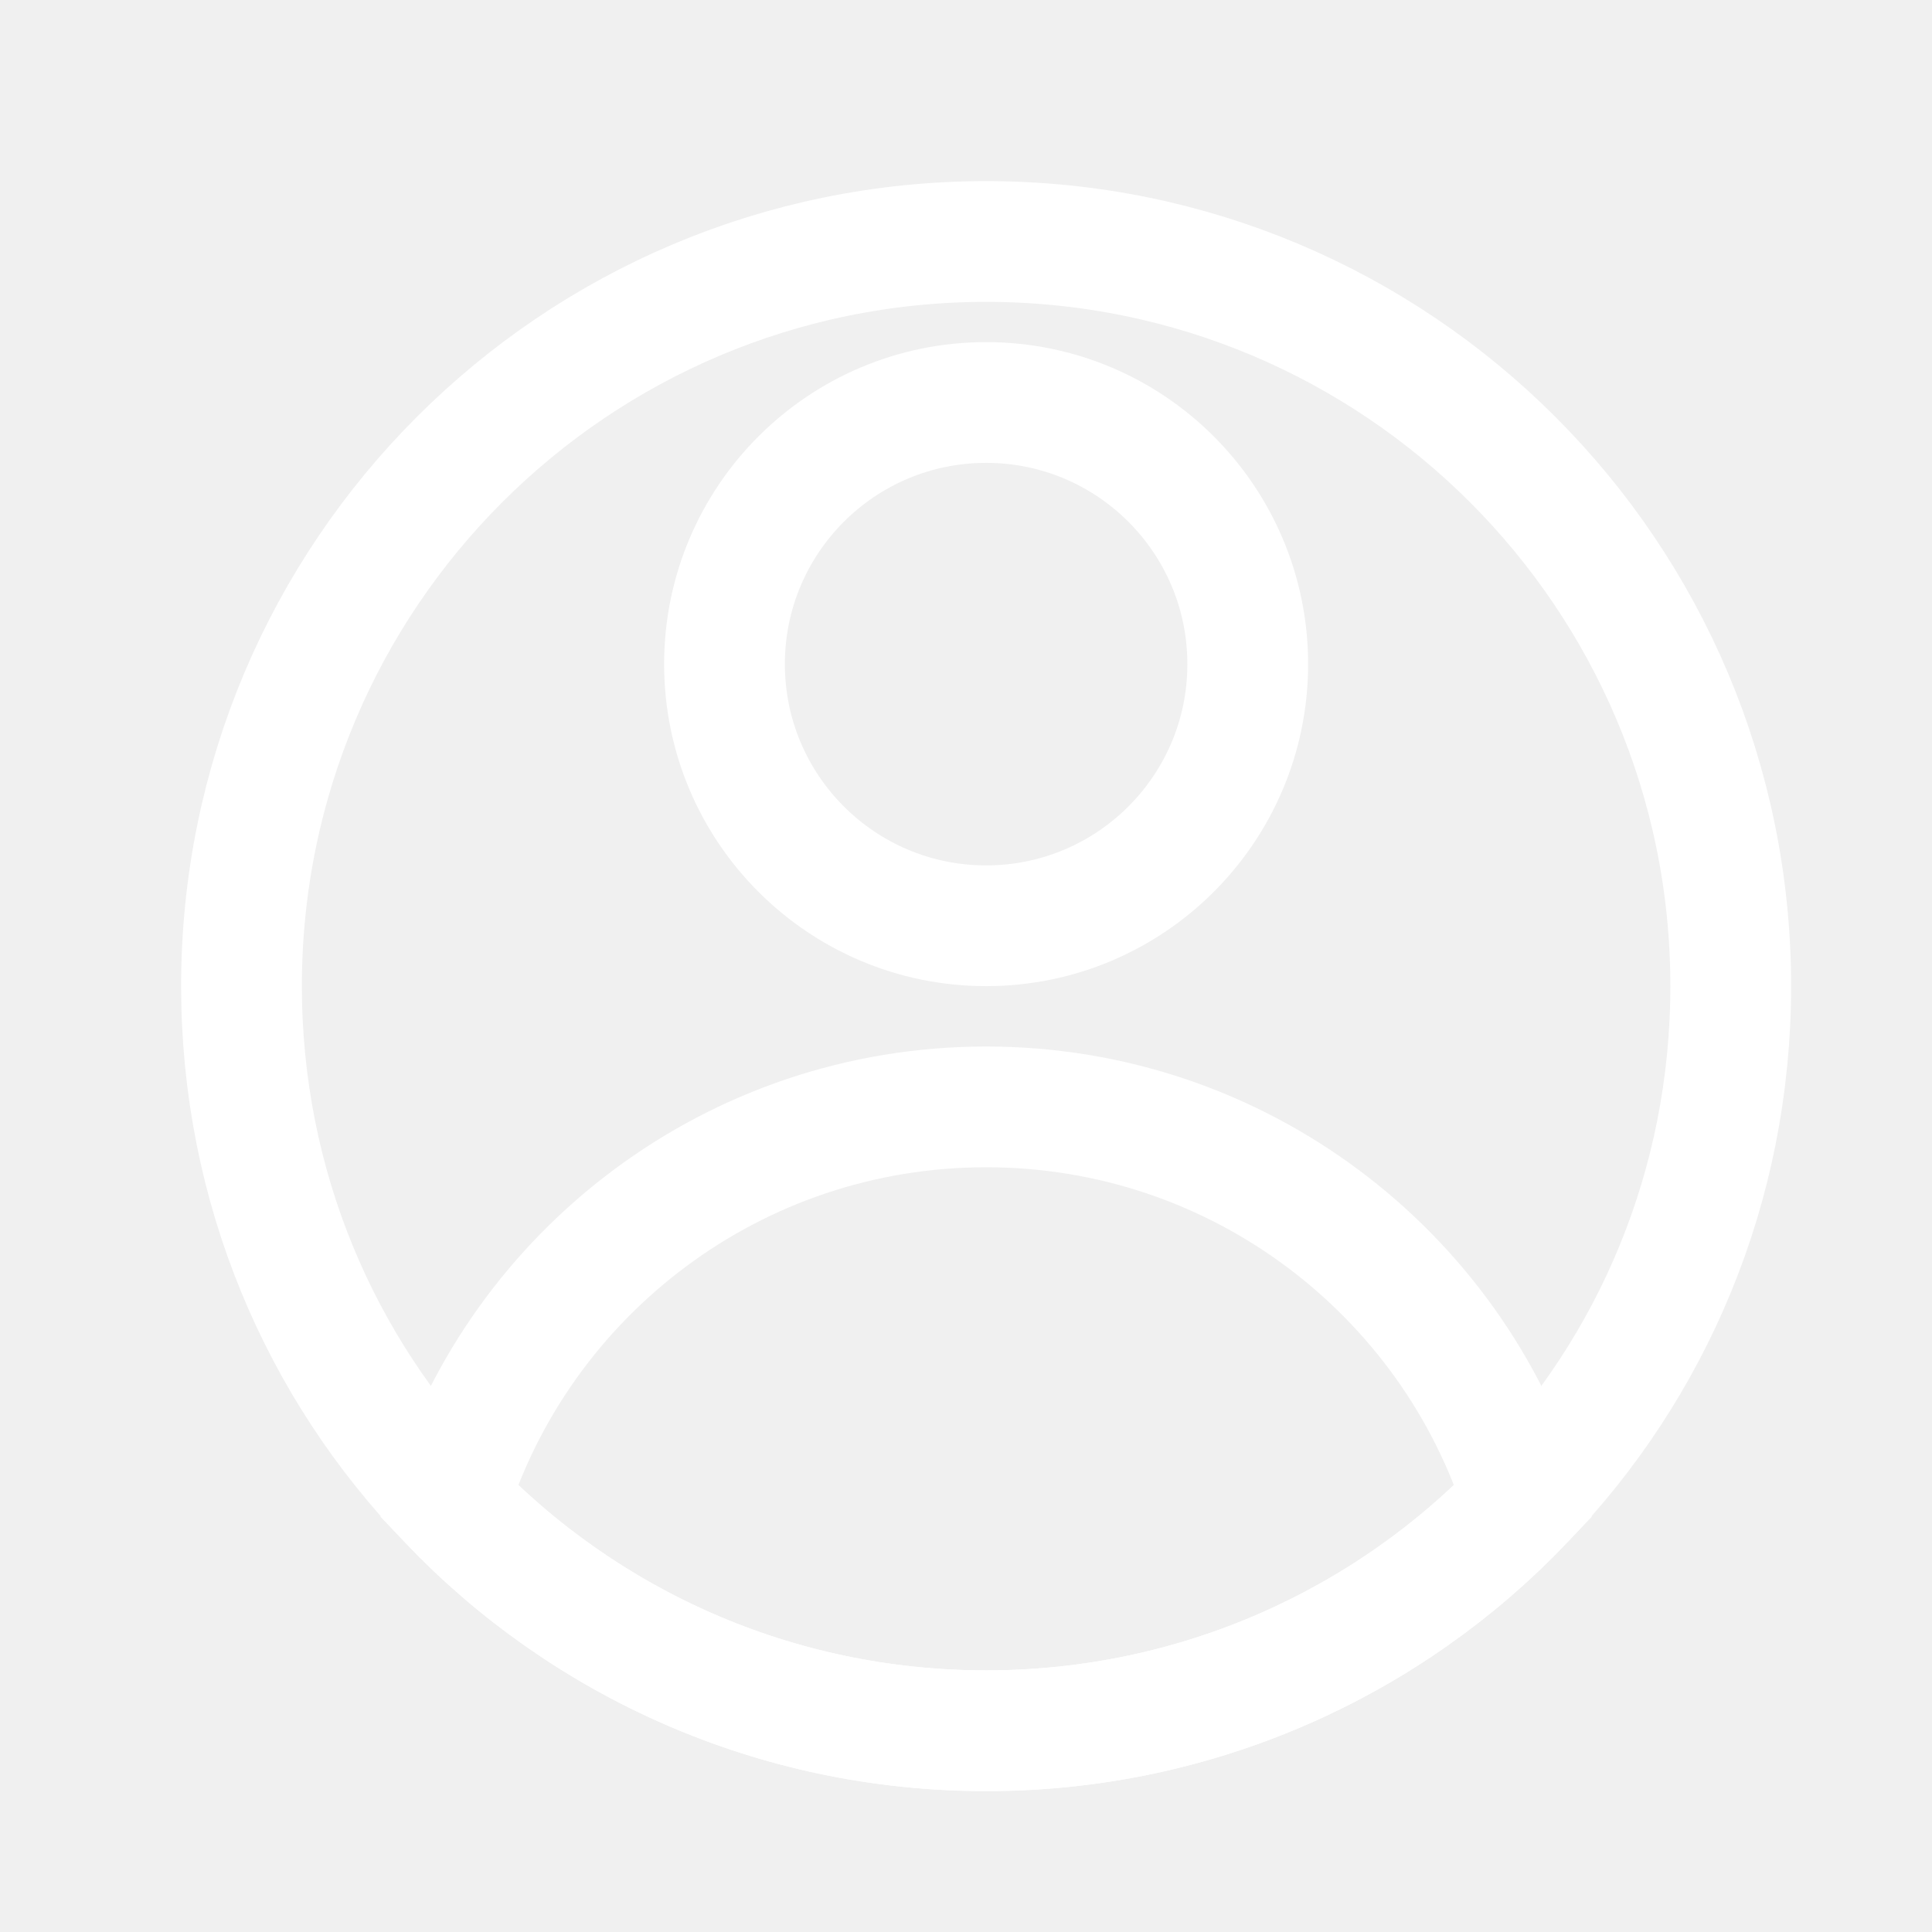
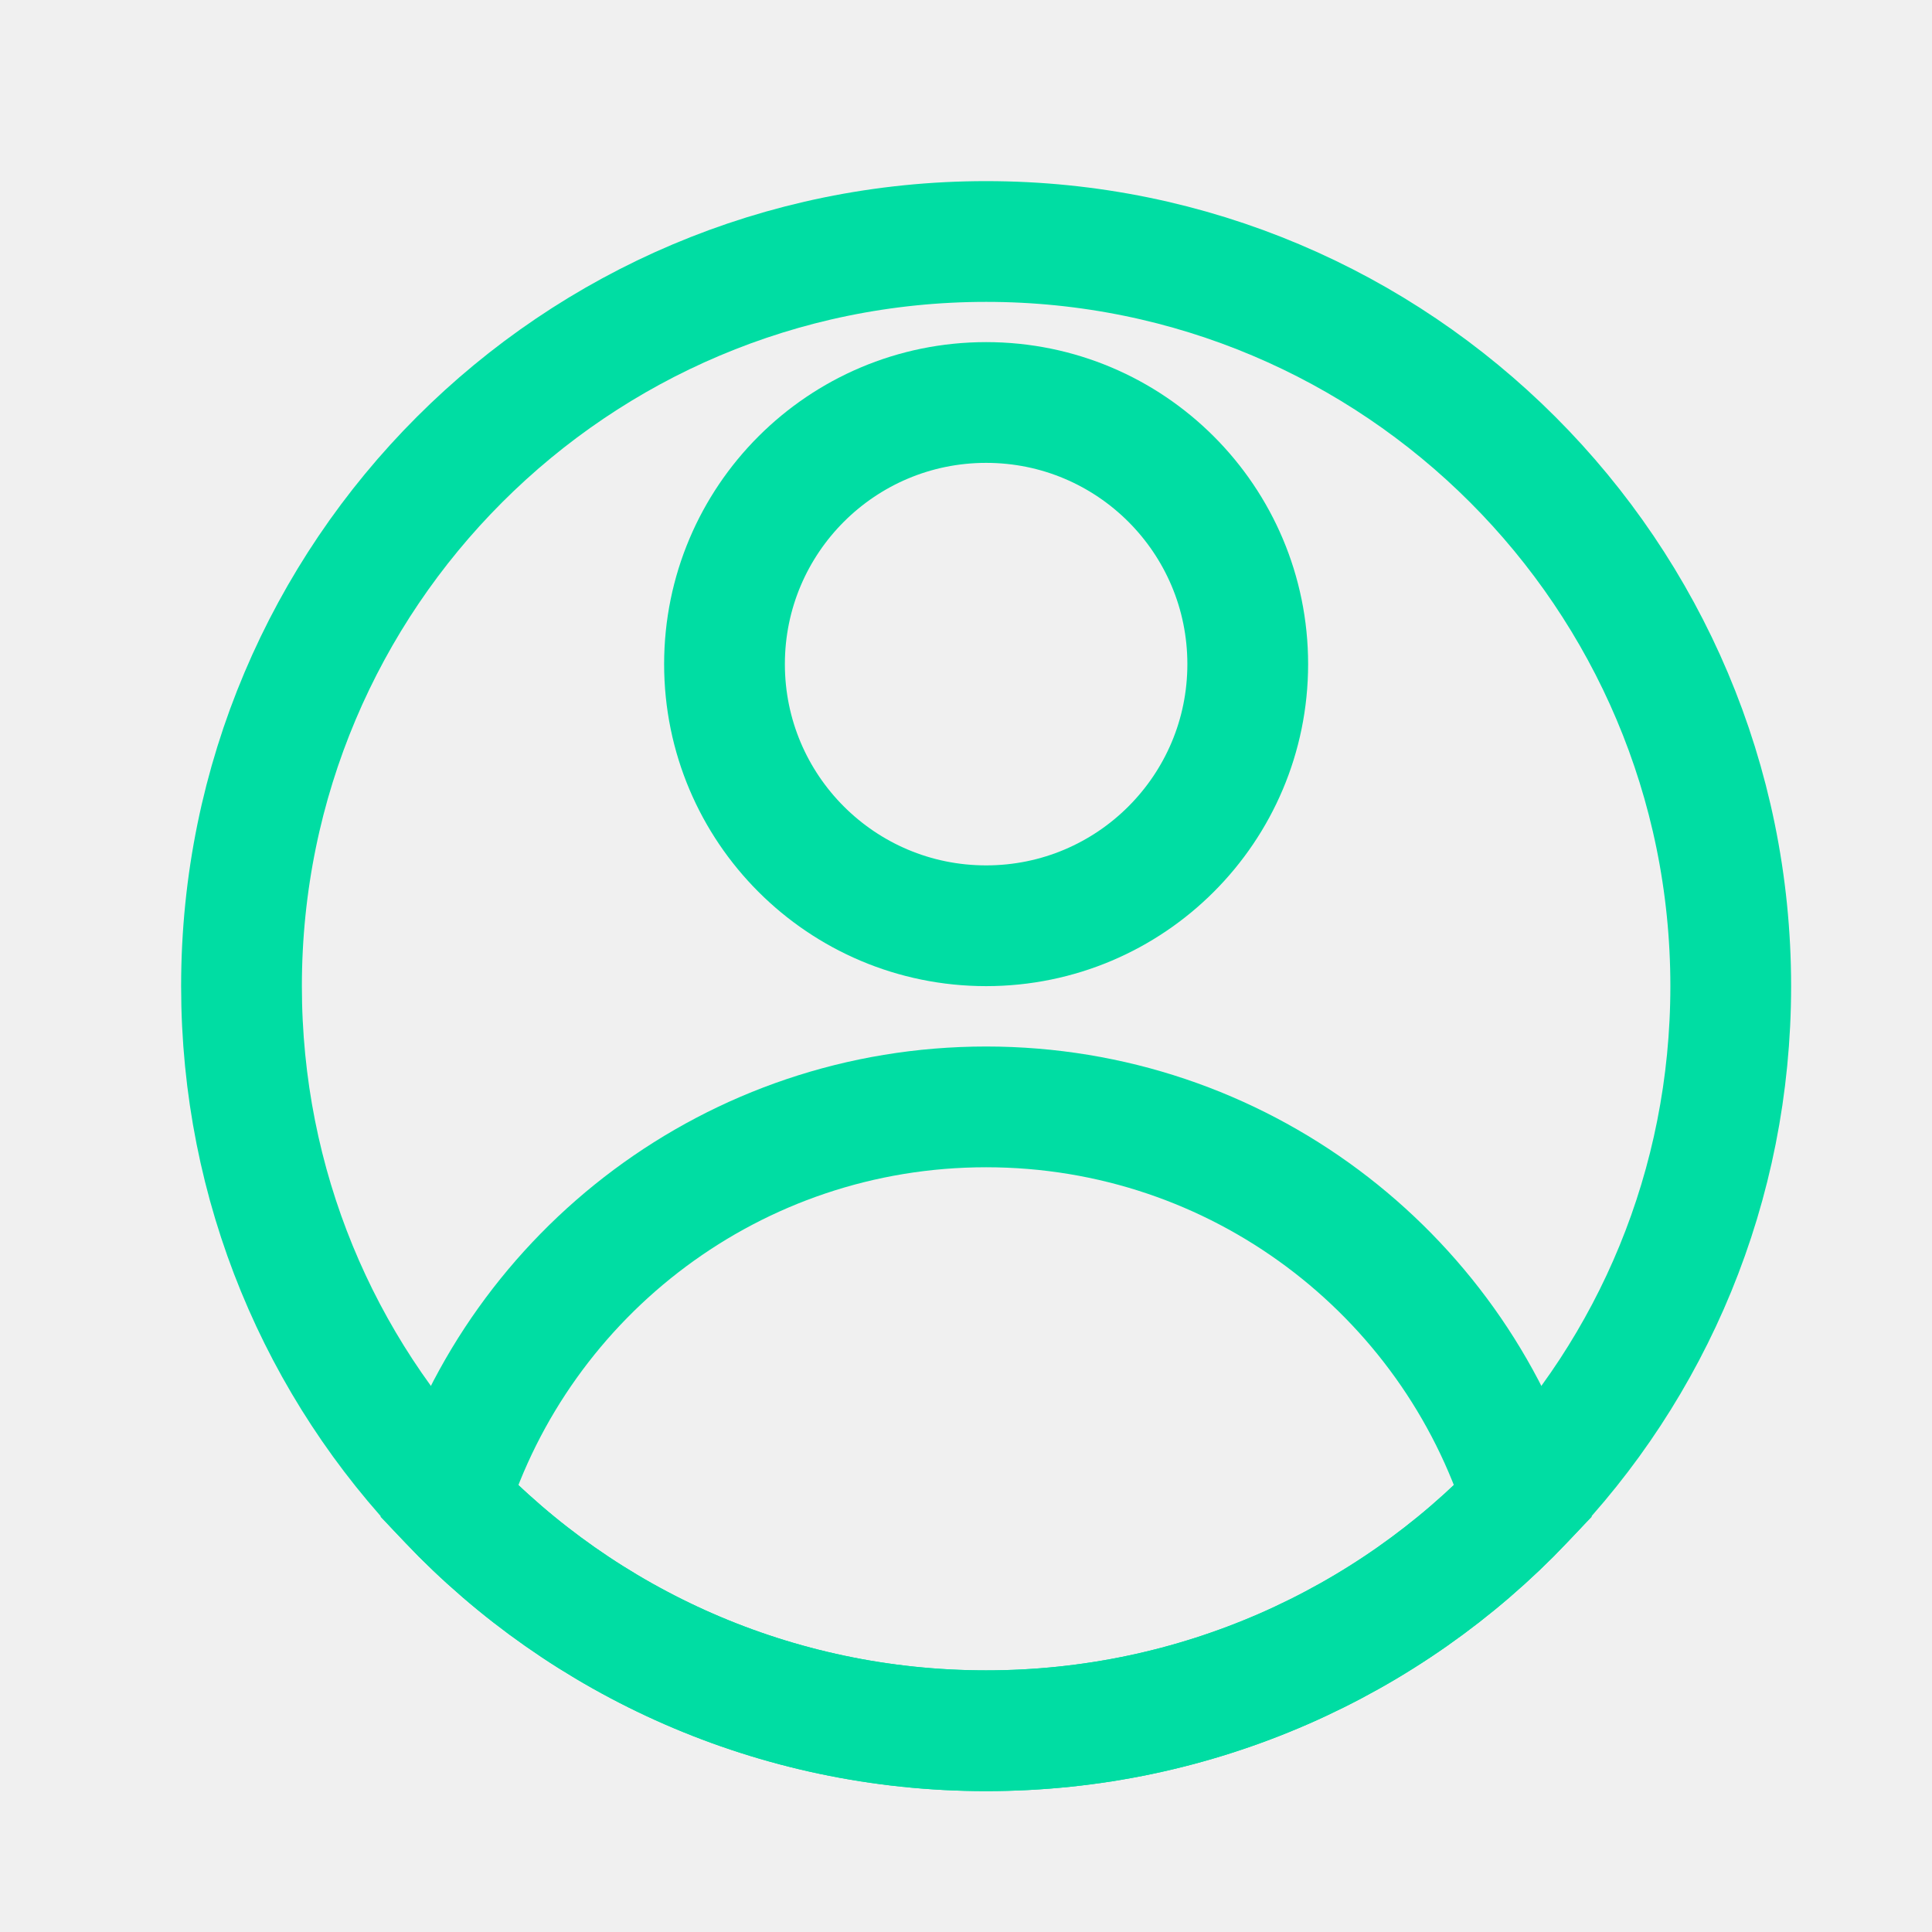
<svg xmlns="http://www.w3.org/2000/svg" width="64" height="64" viewBox="0 0 64 64" fill="none">
-   <path d="M57.333 32.667C57.333 39.293 54.733 45.307 50.467 49.72C46 54.413 39.667 57.333 32.667 57.333C25.667 57.333 19.333 54.413 14.867 49.72C10.6 45.307 8 39.293 8 32.667C8 19.04 19.04 8 32.667 8C46.293 8 57.333 19.04 57.333 32.667Z" stroke="#FFFFFF" stroke-width="4" stroke-miterlimit="10" />
-   <path d="M32.667 30.667C37.453 30.667 41.333 26.787 41.333 22C41.333 17.213 37.453 13.333 32.667 13.333C27.88 13.333 24 17.213 24 22C24 26.787 27.88 30.667 32.667 30.667Z" stroke="#FFFFFF" stroke-width="4" stroke-miterlimit="10" />
-   <path d="M50.467 49.72C46 54.413 39.667 57.333 32.667 57.333C25.667 57.333 19.333 54.413 14.867 49.72C17.24 42.147 24.32 36.667 32.667 36.667C41.013 36.667 48.093 42.147 50.467 49.72Z" stroke="#FFFFFF" stroke-width="4" stroke-miterlimit="10" />
+   <path d="M57.333 32.667C57.333 39.293 54.733 45.307 50.467 49.72C46 54.413 39.667 57.333 32.667 57.333C25.667 57.333 19.333 54.413 14.867 49.72C10.6 45.307 8 39.293 8 32.667C8 19.04 19.04 8 32.667 8C46.293 8 57.333 19.04 57.333 32.667Z" stroke="#00DDA3" stroke-width="4" stroke-miterlimit="10" />
+   <path d="M32.667 30.667C37.453 30.667 41.333 26.787 41.333 22C41.333 17.213 37.453 13.333 32.667 13.333C27.88 13.333 24 17.213 24 22C24 26.787 27.88 30.667 32.667 30.667Z" stroke="#00DDA3" stroke-width="4" stroke-miterlimit="10" />
+   <path d="M50.467 49.72C46 54.413 39.667 57.333 32.667 57.333C25.667 57.333 19.333 54.413 14.867 49.72C17.24 42.147 24.32 36.667 32.667 36.667C41.013 36.667 48.093 42.147 50.467 49.72Z" stroke="#00DDA3" stroke-width="4" stroke-miterlimit="10" />
</svg>
